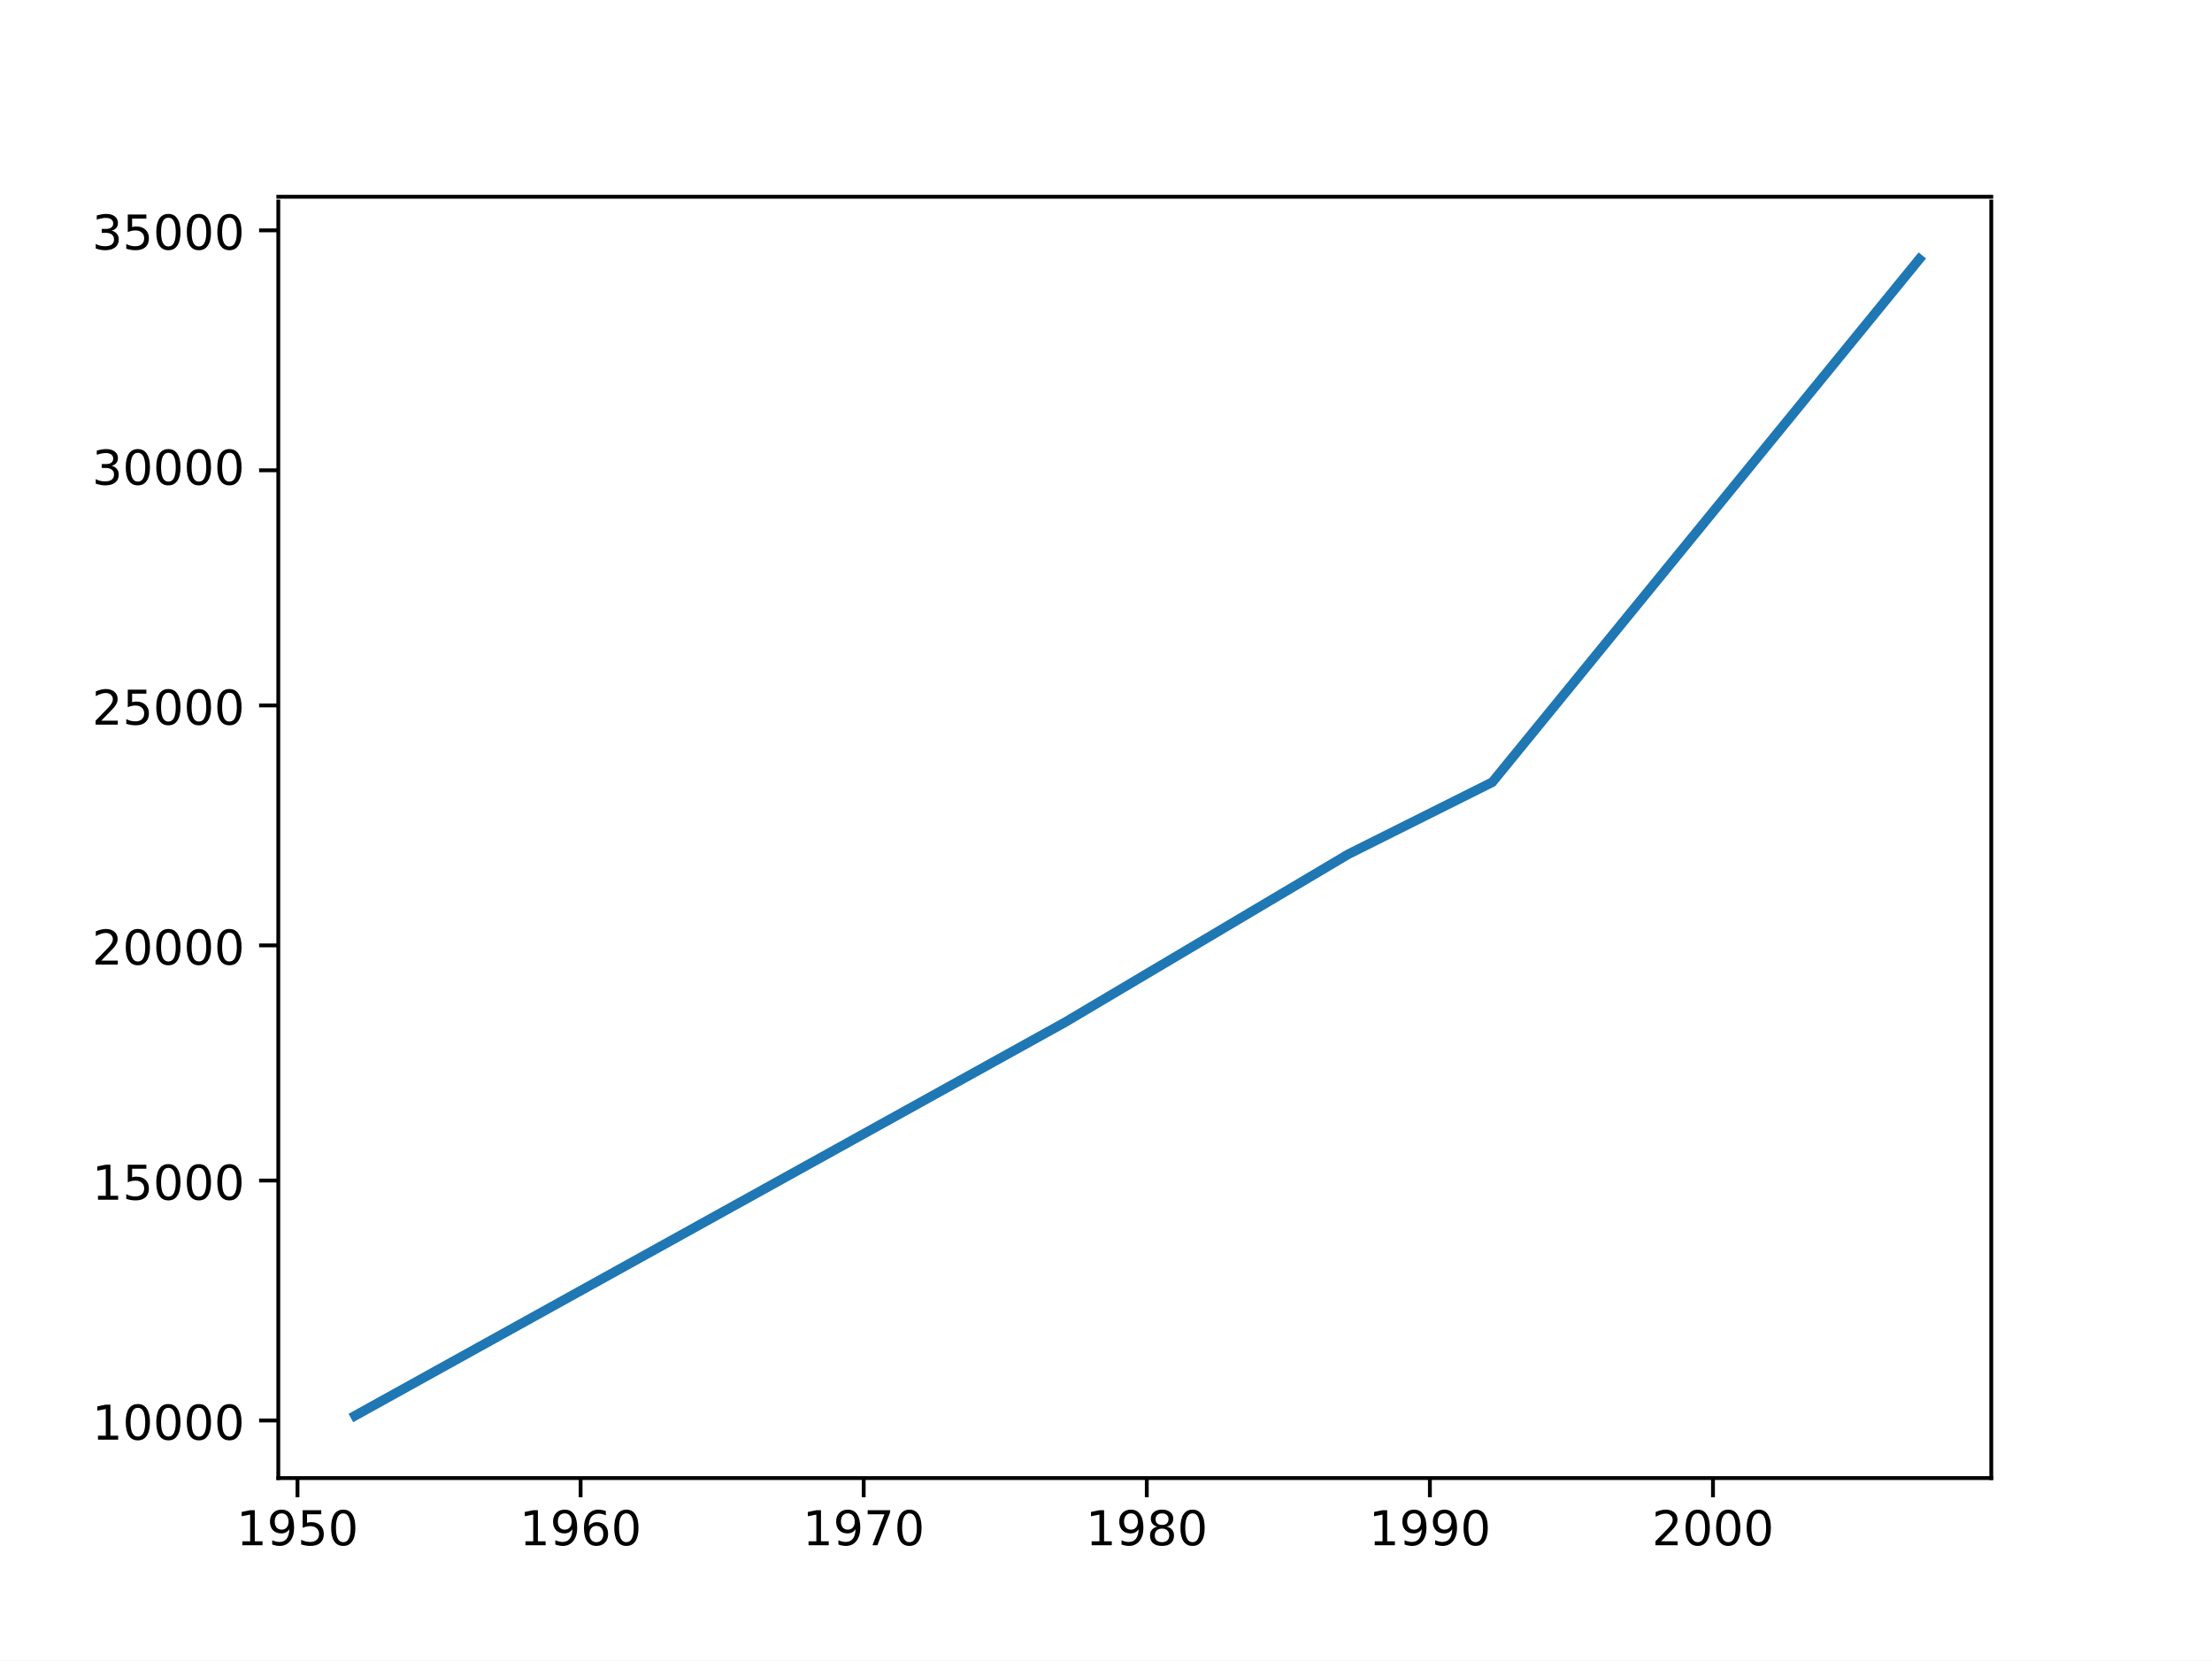
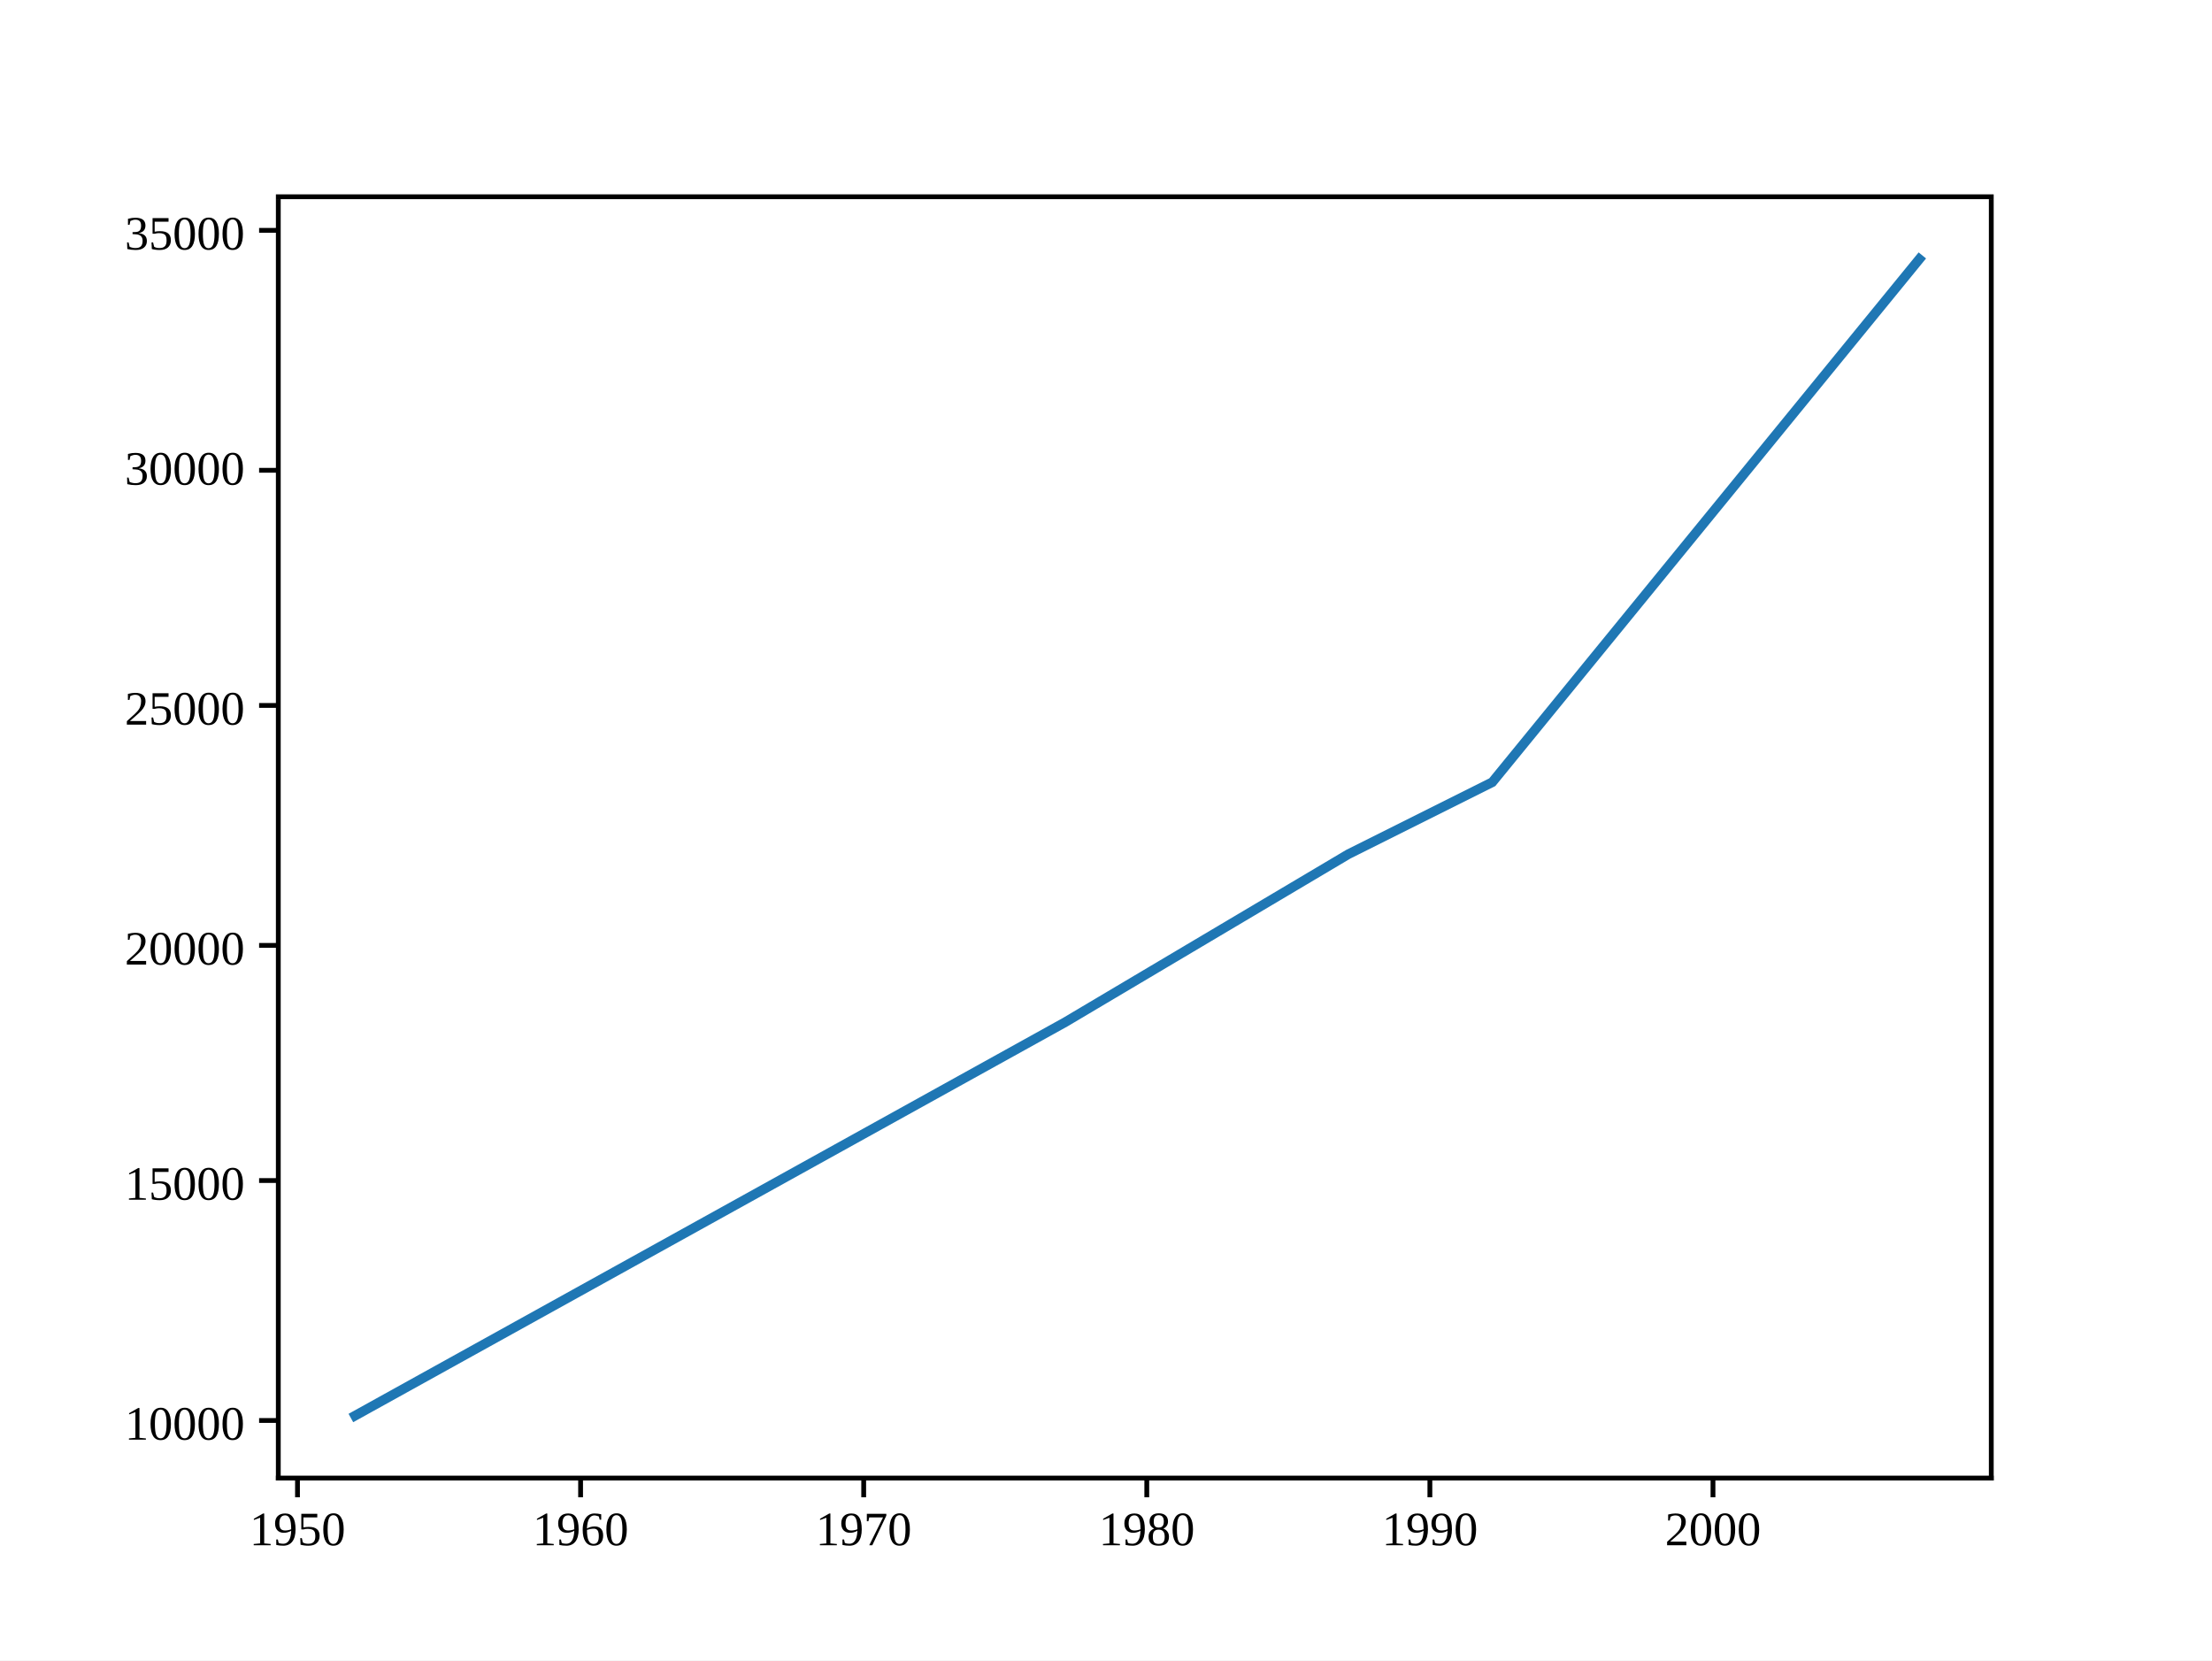
<svg xmlns="http://www.w3.org/2000/svg" xmlns:xlink="http://www.w3.org/1999/xlink" width="461pt" height="346pt" version="1.1" viewBox="0 0 461 346">
  <path d="m0 346h461v-346h-461z" fill="#fff" />
  <path d="m58 308h357v-266h-357z" fill="#fff" />
  <defs>
-     <path id="b" d="m0 0v4" stroke="#000" stroke-width=".8" />
-     <path id="a" d="m0 0h-4" stroke="#000" stroke-width=".8" />
+     <path id="b" d="m0 0v4" stroke="#000" />
+     <path id="a" d="m0 0h-4" stroke="#000" />
    <clipPath id="c">
      <rect x="58" y="41" width="357" height="266" />
    </clipPath>
  </defs>
-   <use x="62" y="308" stroke="#000" stroke-width=".8" xlink:href="#b" />
-   <text x="62" y="322" font-family="DejaVu Sans" font-size="10px" text-anchor="middle">1950</text>
-   <use x="121" y="308" stroke="#000" stroke-width=".8" xlink:href="#b" />
-   <text x="121" y="322" font-family="DejaVu Sans" font-size="10px" text-anchor="middle">1960</text>
-   <use x="180" y="308" stroke="#000" stroke-width=".8" xlink:href="#b" />
-   <text x="180" y="322" font-family="DejaVu Sans" font-size="10px" text-anchor="middle">1970</text>
-   <use x="239" y="308" stroke="#000" stroke-width=".8" xlink:href="#b" />
-   <text x="239" y="322" font-family="DejaVu Sans" font-size="10px" text-anchor="middle">1980</text>
-   <use x="298" y="308" stroke="#000" stroke-width=".8" xlink:href="#b" />
-   <text x="298" y="322" font-family="DejaVu Sans" font-size="10px" text-anchor="middle">1990</text>
-   <use x="357" y="308" stroke="#000" stroke-width=".8" xlink:href="#b" />
-   <text x="357" y="322" font-family="DejaVu Sans" font-size="10px" text-anchor="middle">2000</text>
-   <use x="58" y="296" stroke="#000" stroke-width=".8" xlink:href="#a" />
-   <text x="51" y="300" font-family="DejaVu Sans" font-size="10px" text-anchor="end">10000</text>
-   <use x="58" y="246" stroke="#000" stroke-width=".8" xlink:href="#a" />
-   <text x="51" y="250" font-family="DejaVu Sans" font-size="10px" text-anchor="end">15000</text>
-   <use x="58" y="197" stroke="#000" stroke-width=".8" xlink:href="#a" />
-   <text x="51" y="201" font-family="DejaVu Sans" font-size="10px" text-anchor="end">20000</text>
-   <use x="58" y="147" stroke="#000" stroke-width=".8" xlink:href="#a" />
-   <text x="51" y="151" font-family="DejaVu Sans" font-size="10px" text-anchor="end">25000</text>
-   <use x="58" y="98" stroke="#000" stroke-width=".8" xlink:href="#a" />
-   <text x="51" y="101" font-family="DejaVu Sans" font-size="10px" text-anchor="end">30000</text>
-   <use x="58" y="48" stroke="#000" stroke-width=".8" xlink:href="#a" />
-   <text x="51" y="52" font-family="DejaVu Sans" font-size="10px" text-anchor="end">35000</text>
+   <use x="62" y="308" stroke="#000" xlink:href="#b" />
+   <text x="62" y="322" font-size="10px" text-anchor="middle">1950</text>
+   <use x="121" y="308" stroke="#000" xlink:href="#b" />
+   <text x="121" y="322" font-size="10px" text-anchor="middle">1960</text>
+   <use x="180" y="308" stroke="#000" xlink:href="#b" />
+   <text x="180" y="322" font-size="10px" text-anchor="middle">1970</text>
+   <use x="239" y="308" stroke="#000" xlink:href="#b" />
+   <text x="239" y="322" font-size="10px" text-anchor="middle">1980</text>
+   <use x="298" y="308" stroke="#000" xlink:href="#b" />
+   <text x="298" y="322" font-size="10px" text-anchor="middle">1990</text>
+   <use x="357" y="308" stroke="#000" xlink:href="#b" />
+   <text x="357" y="322" font-size="10px" text-anchor="middle">2000</text>
+   <use x="58" y="296" stroke="#000" xlink:href="#a" />
+   <text x="51" y="300" font-size="10px" text-anchor="end">10000</text>
+   <use x="58" y="246" stroke="#000" xlink:href="#a" />
+   <text x="51" y="250" font-size="10px" text-anchor="end">15000</text>
+   <use x="58" y="197" stroke="#000" xlink:href="#a" />
+   <text x="51" y="201" font-size="10px" text-anchor="end">20000</text>
+   <use x="58" y="147" stroke="#000" xlink:href="#a" />
+   <text x="51" y="151" font-size="10px" text-anchor="end">25000</text>
+   <use x="58" y="98" stroke="#000" xlink:href="#a" />
+   <text x="51" y="101" font-size="10px" text-anchor="end">30000</text>
+   <use x="58" y="48" stroke="#000" xlink:href="#a" />
+   <text x="51" y="52" font-size="10px" text-anchor="end">35000</text>
  <path d="m74 295 148-82 59-35 30-15 89-109" clip-path="url(#c)" fill="none" stroke="#1f77b4" stroke-linecap="square" stroke-width="2" />
-   <path d="m58 308v-266" fill="none" stroke="#000" stroke-linecap="square" stroke-width=".8" />
-   <path d="m415 308v-266" fill="none" stroke="#000" stroke-linecap="square" stroke-width=".8" />
-   <path d="m58 308h357" fill="none" stroke="#000" stroke-linecap="square" stroke-width=".8" />
-   <path d="m58 41h357" fill="none" stroke="#000" stroke-linecap="square" stroke-width=".8" />
+   <path d="m58 308v-266" fill="none" stroke="#000" stroke-linecap="square" />
+   <path d="m415 308v-266" fill="none" stroke="#000" stroke-linecap="square" />
+   <path d="m58 308h357" fill="none" stroke="#000" stroke-linecap="square" />
+   <path d="m58 41h357" fill="none" stroke="#000" stroke-linecap="square" />
</svg>
